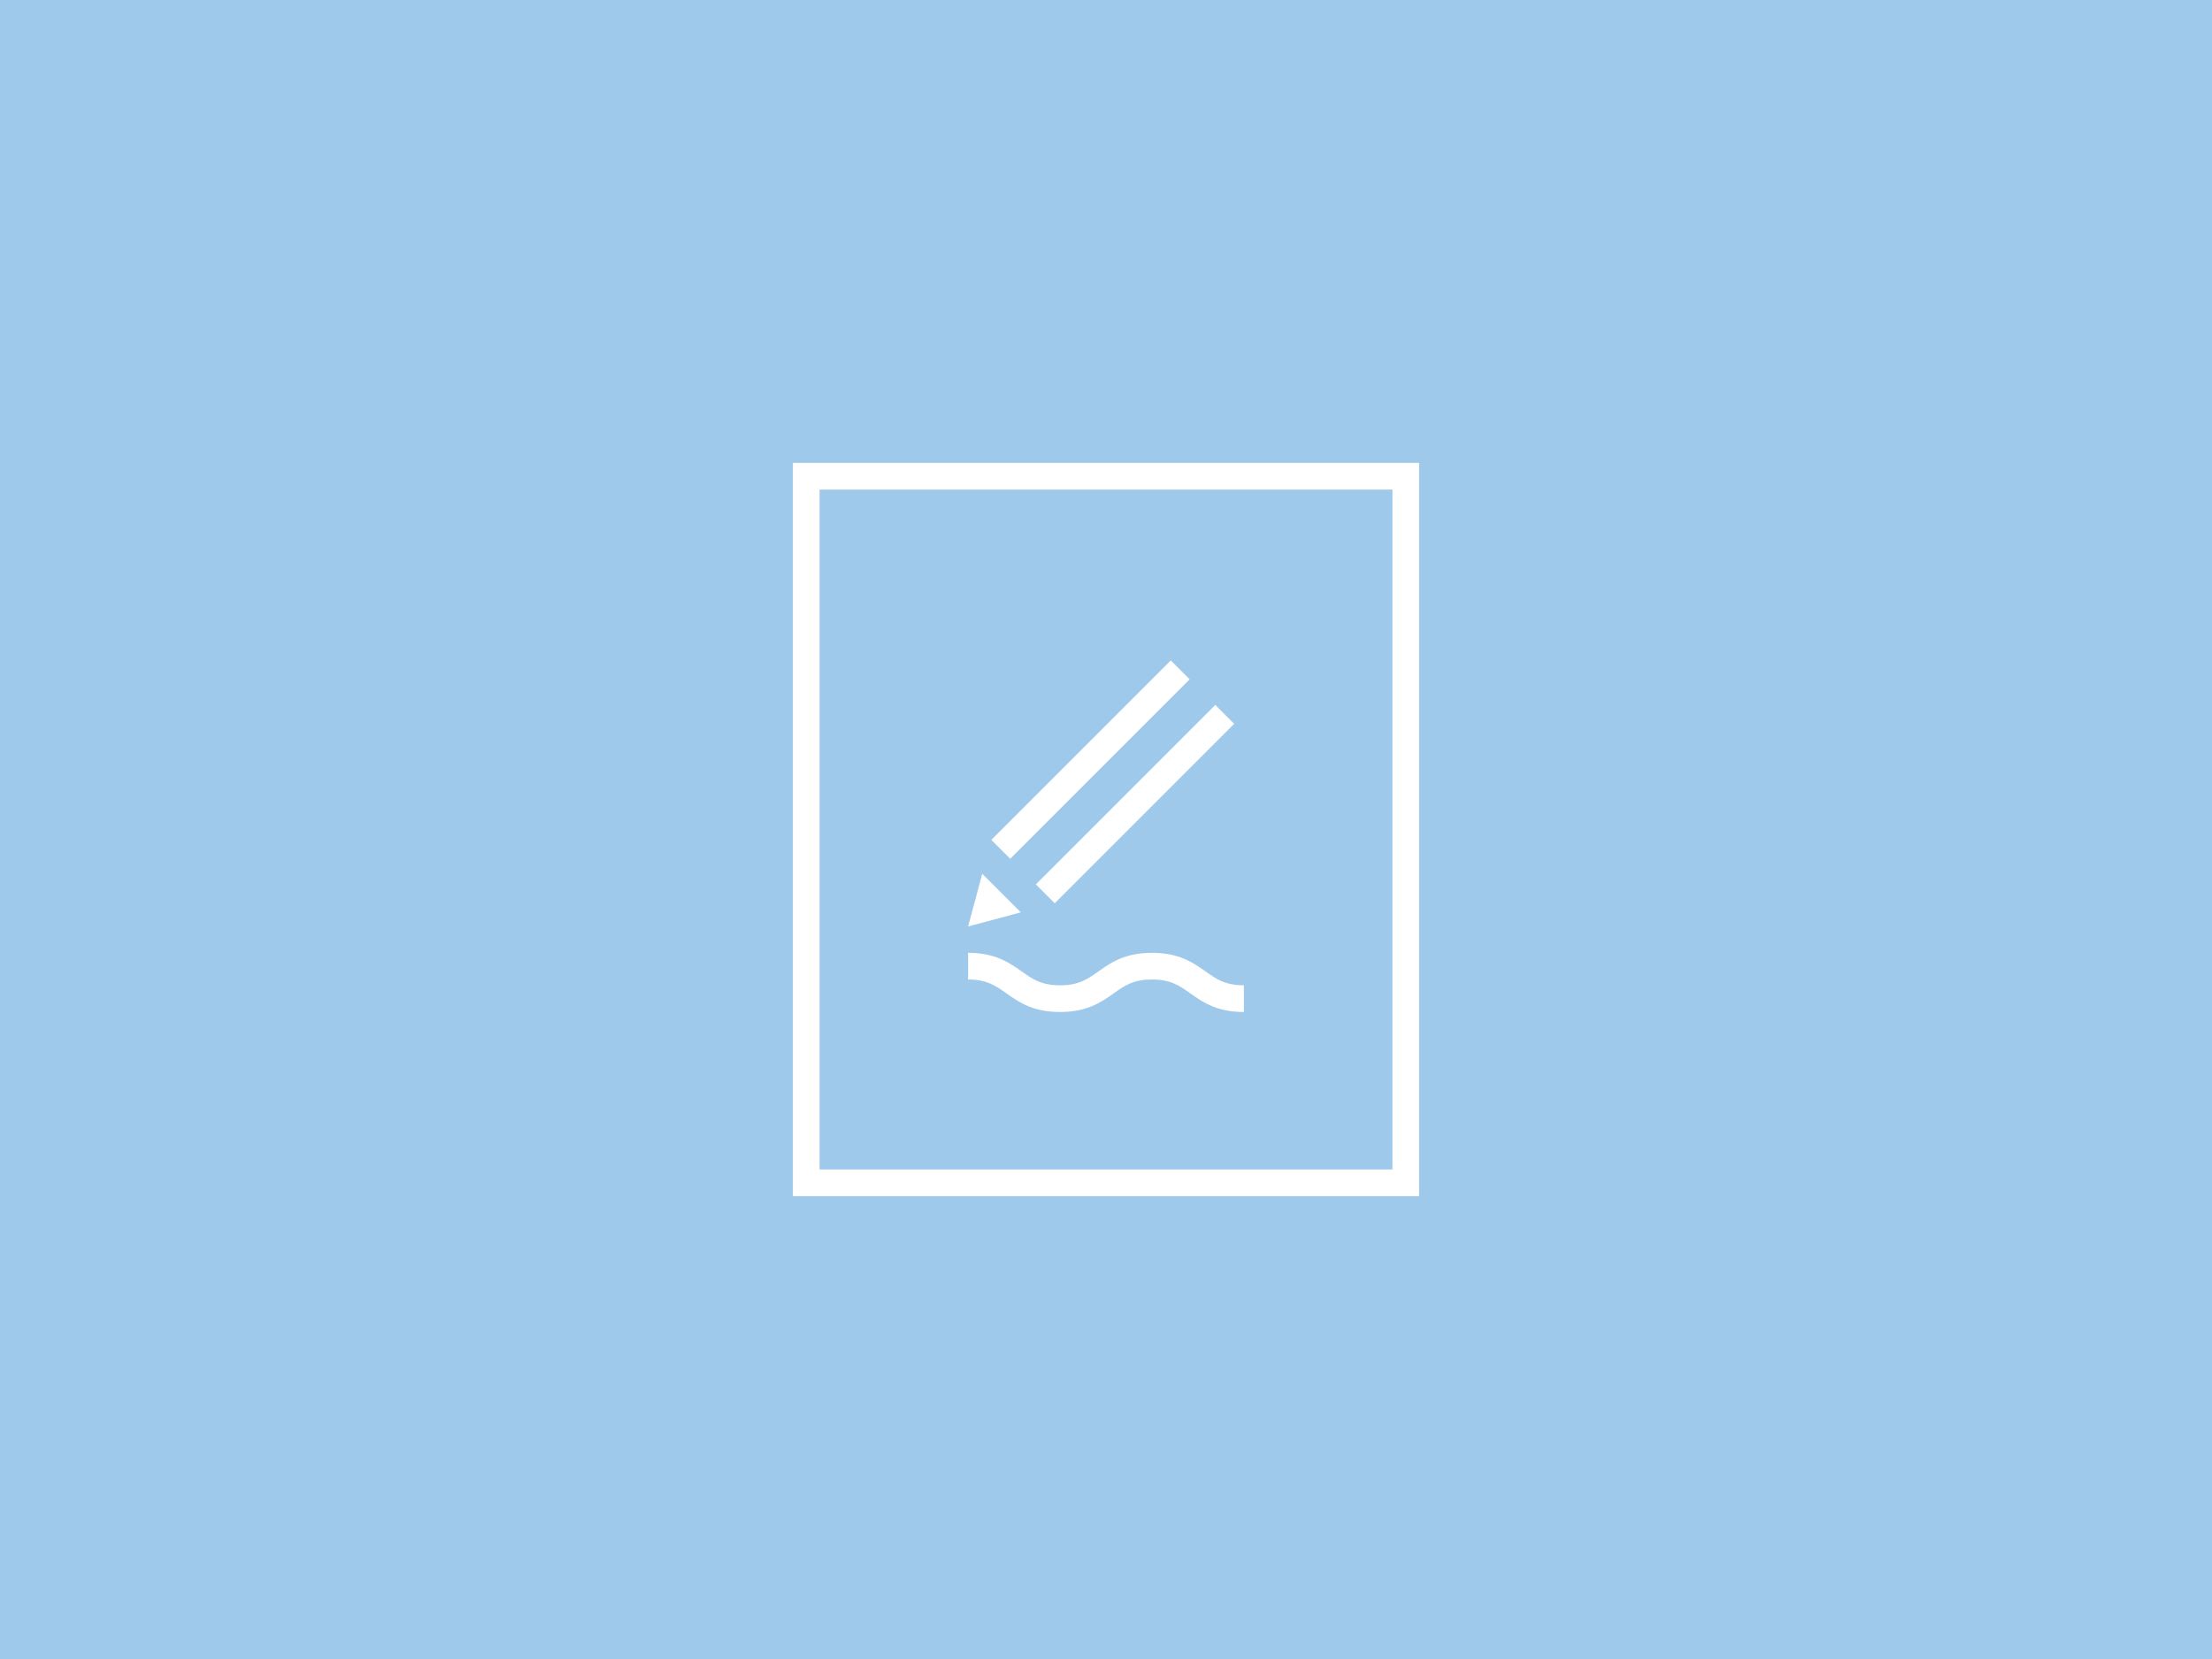
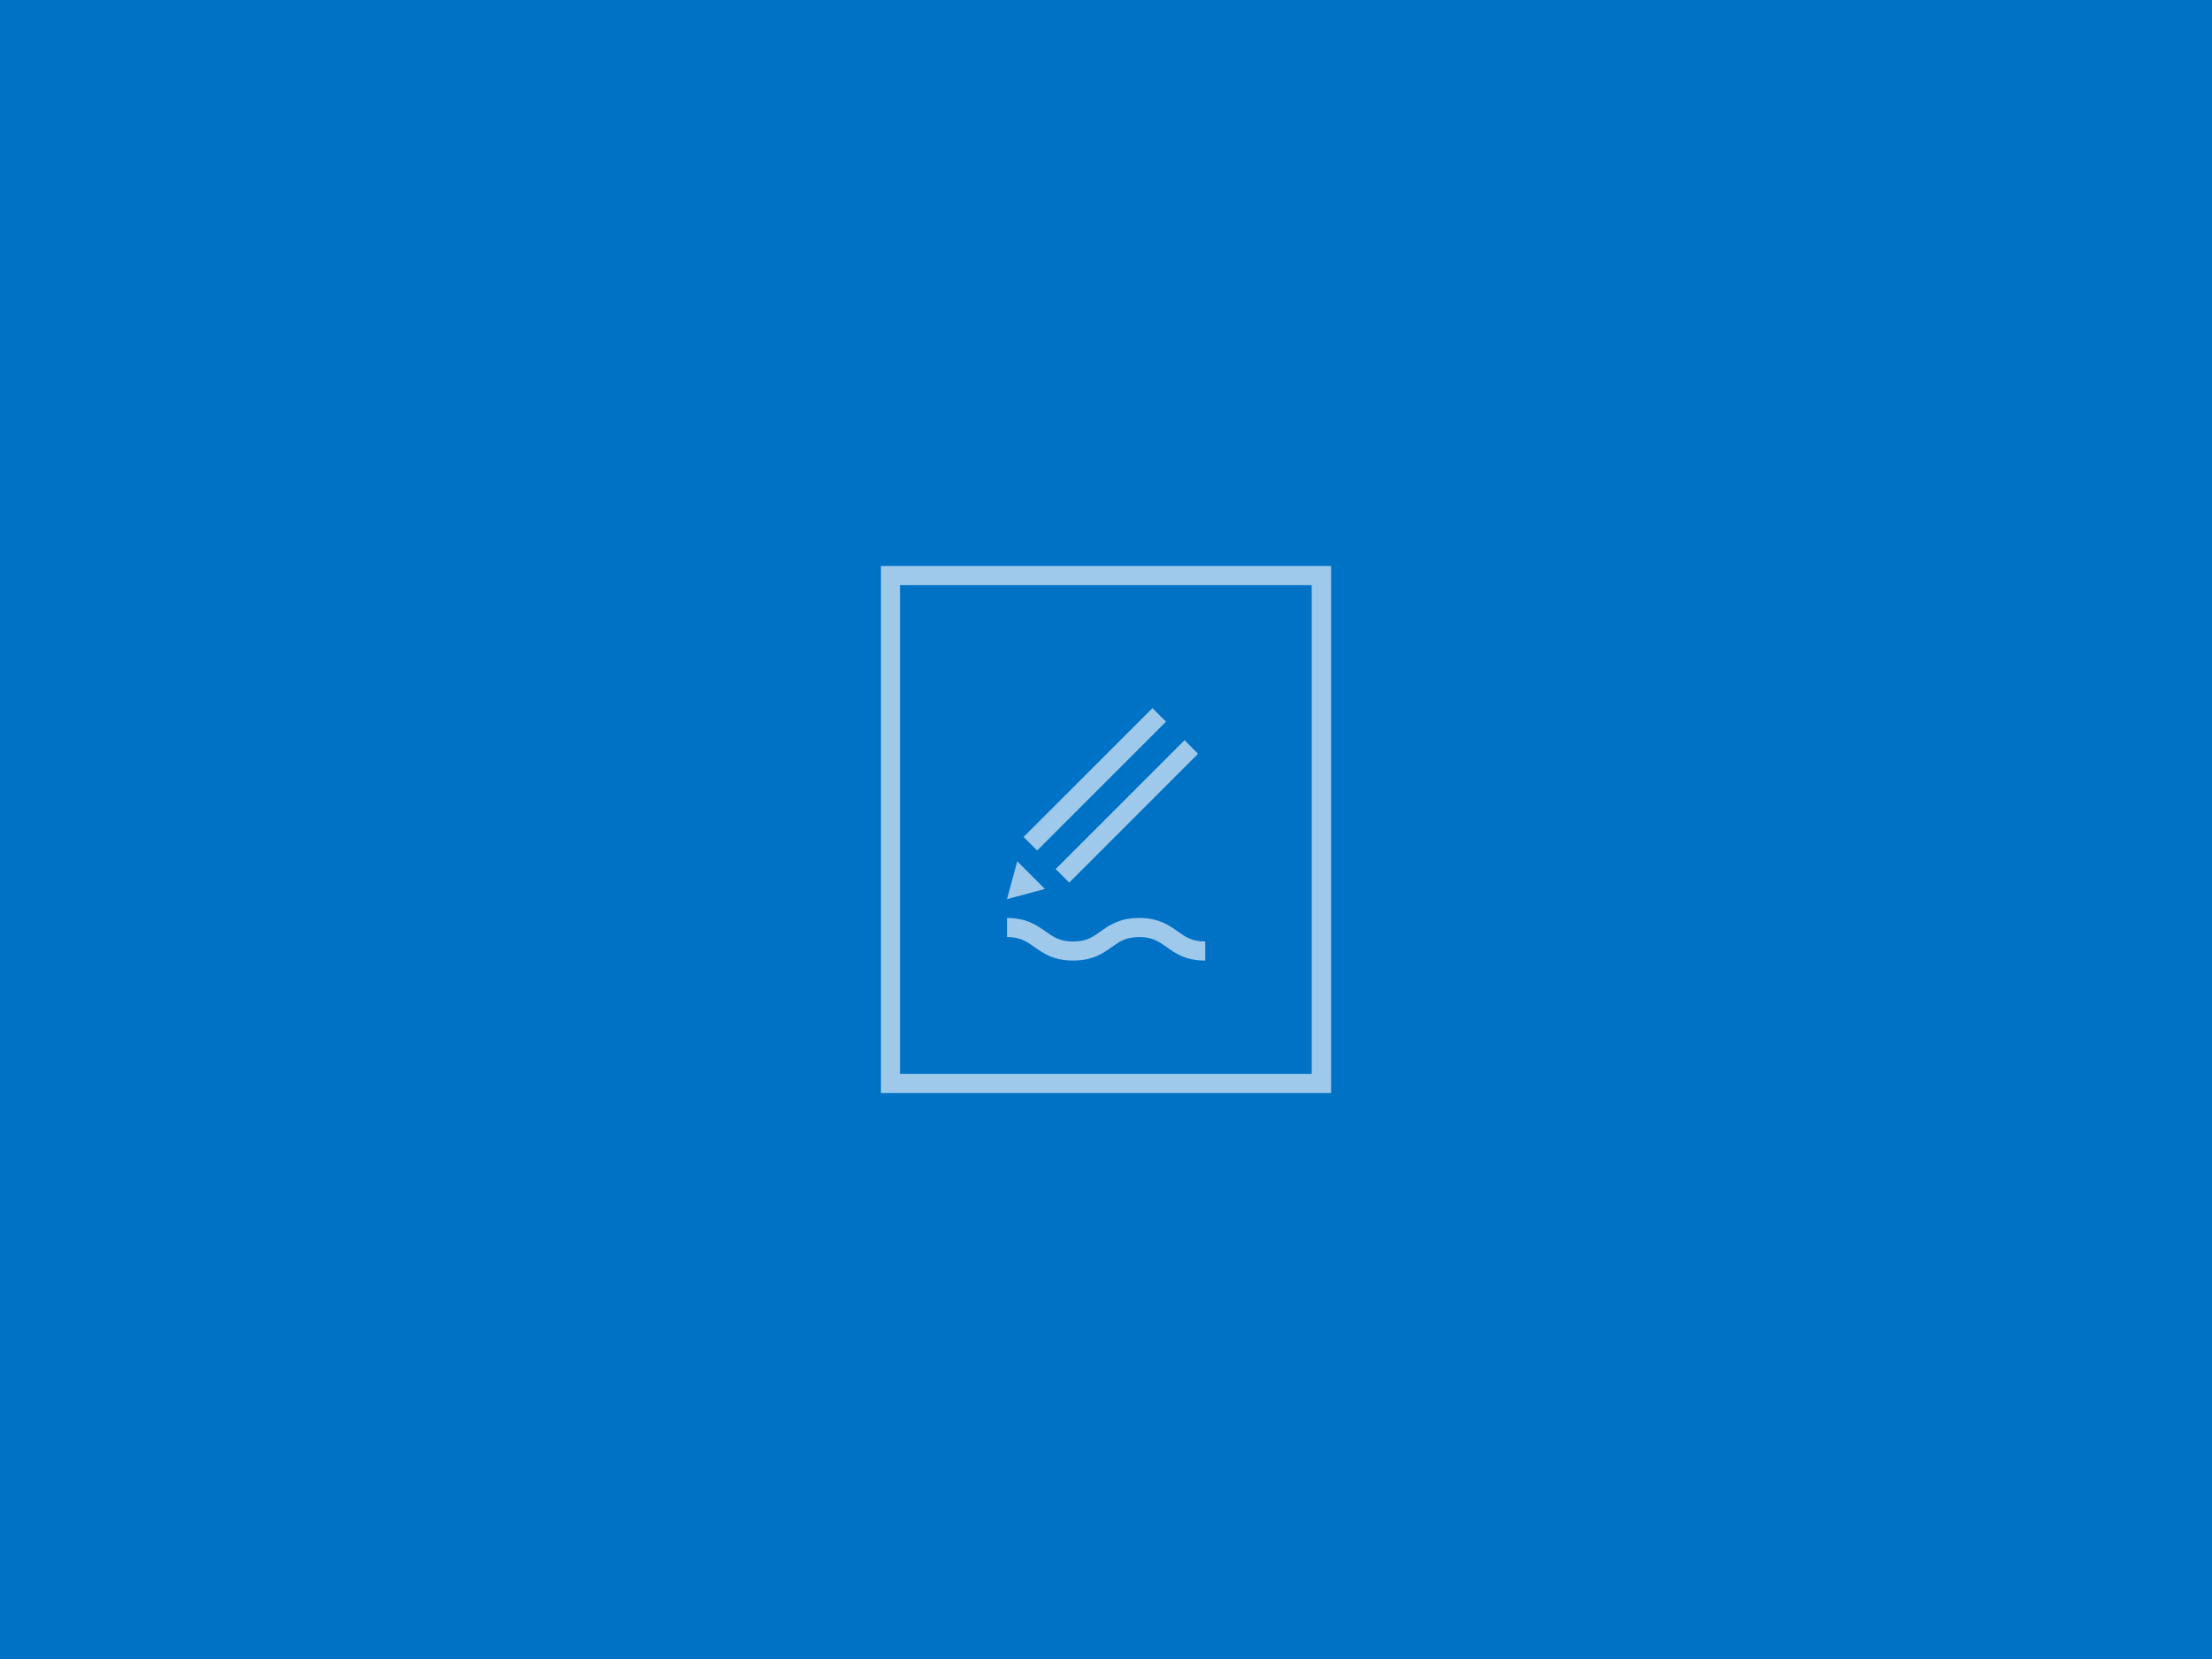
- <svg xmlns="http://www.w3.org/2000/svg" data-name="Layer 1" viewBox="0 0 800 600">
-   <path fill="#9fc9eb" d="M0 0h800v600H0z" />
-   <g fill="#fff">
-     <path d="M374.63 319.847l64.898-64.898 6.83 6.83-64.898 64.899zM358.535 303.757l64.898-64.898 6.83 6.83-64.898 64.899zM350.13 335.07l5.11-19.06 13.95 13.95-19.06 5.11zM449.87 366c-9.84 0-14.91-3.58-19.4-6.75-3.95-2.79-7.06-5-13.84-5s-9.9 2.2-13.84 5c-4.48 3.17-9.56 6.75-19.41 6.75s-14.93-3.58-19.41-6.75c-3.95-2.78-7.06-5-13.84-5v-9.65c9.85 0 14.93 3.59 19.41 6.75 3.95 2.78 7.06 5 13.84 5s9.9-2.2 13.84-5c4.48-3.16 9.57-6.75 19.41-6.75s14.93 3.59 19.41 6.75c3.94 2.78 7.06 5 13.83 5z" />
-     <path d="M513.24 432.6H286.76V167.4h226.48zm-216.83-9.65h207.18V177.06H296.41z" />
-   </g>
+ <svg xmlns="http://www.w3.org/2000/svg" id="Layer_1" viewBox="0 0 800 600">
+   <style>.st0{fill:#0072c6}.st1{fill:#9fc9eb}</style>
+   <path class="st0" d="M0 0h800v600H0V0z" />
+   <path class="st1" d="M381.8 314.3l46.6-46.6 4.9 4.9-46.6 46.6-4.9-4.9zm-11.6-11.6l46.6-46.6 4.9 4.9-46.6 46.6-4.9-4.9zm-6 22.5l3.7-13.7 10 10-13.7 3.7zm71.6 22.2c-7.1 0-10.7-2.6-13.9-4.9-2.8-2-5.1-3.6-9.9-3.6s-7.1 1.6-9.9 3.6c-3.2 2.3-6.9 4.9-14 4.9s-10.7-2.6-14-4.9c-2.8-2-5.1-3.6-9.9-3.6V332c7.1 0 10.7 2.6 14 4.9 2.8 2 5.1 3.6 9.9 3.6 4.9 0 7.1-1.6 9.9-3.6 3.2-2.3 6.9-4.9 14-4.9s10.7 2.6 14 4.9c2.8 2 5.1 3.6 9.9 3.6v6.9z" />
+   <path class="st1" d="M481.4 395.3H318.6V204.7h162.8v190.6zm-155.9-6.9h148.9V211.6H325.5v176.8z" />
</svg>
